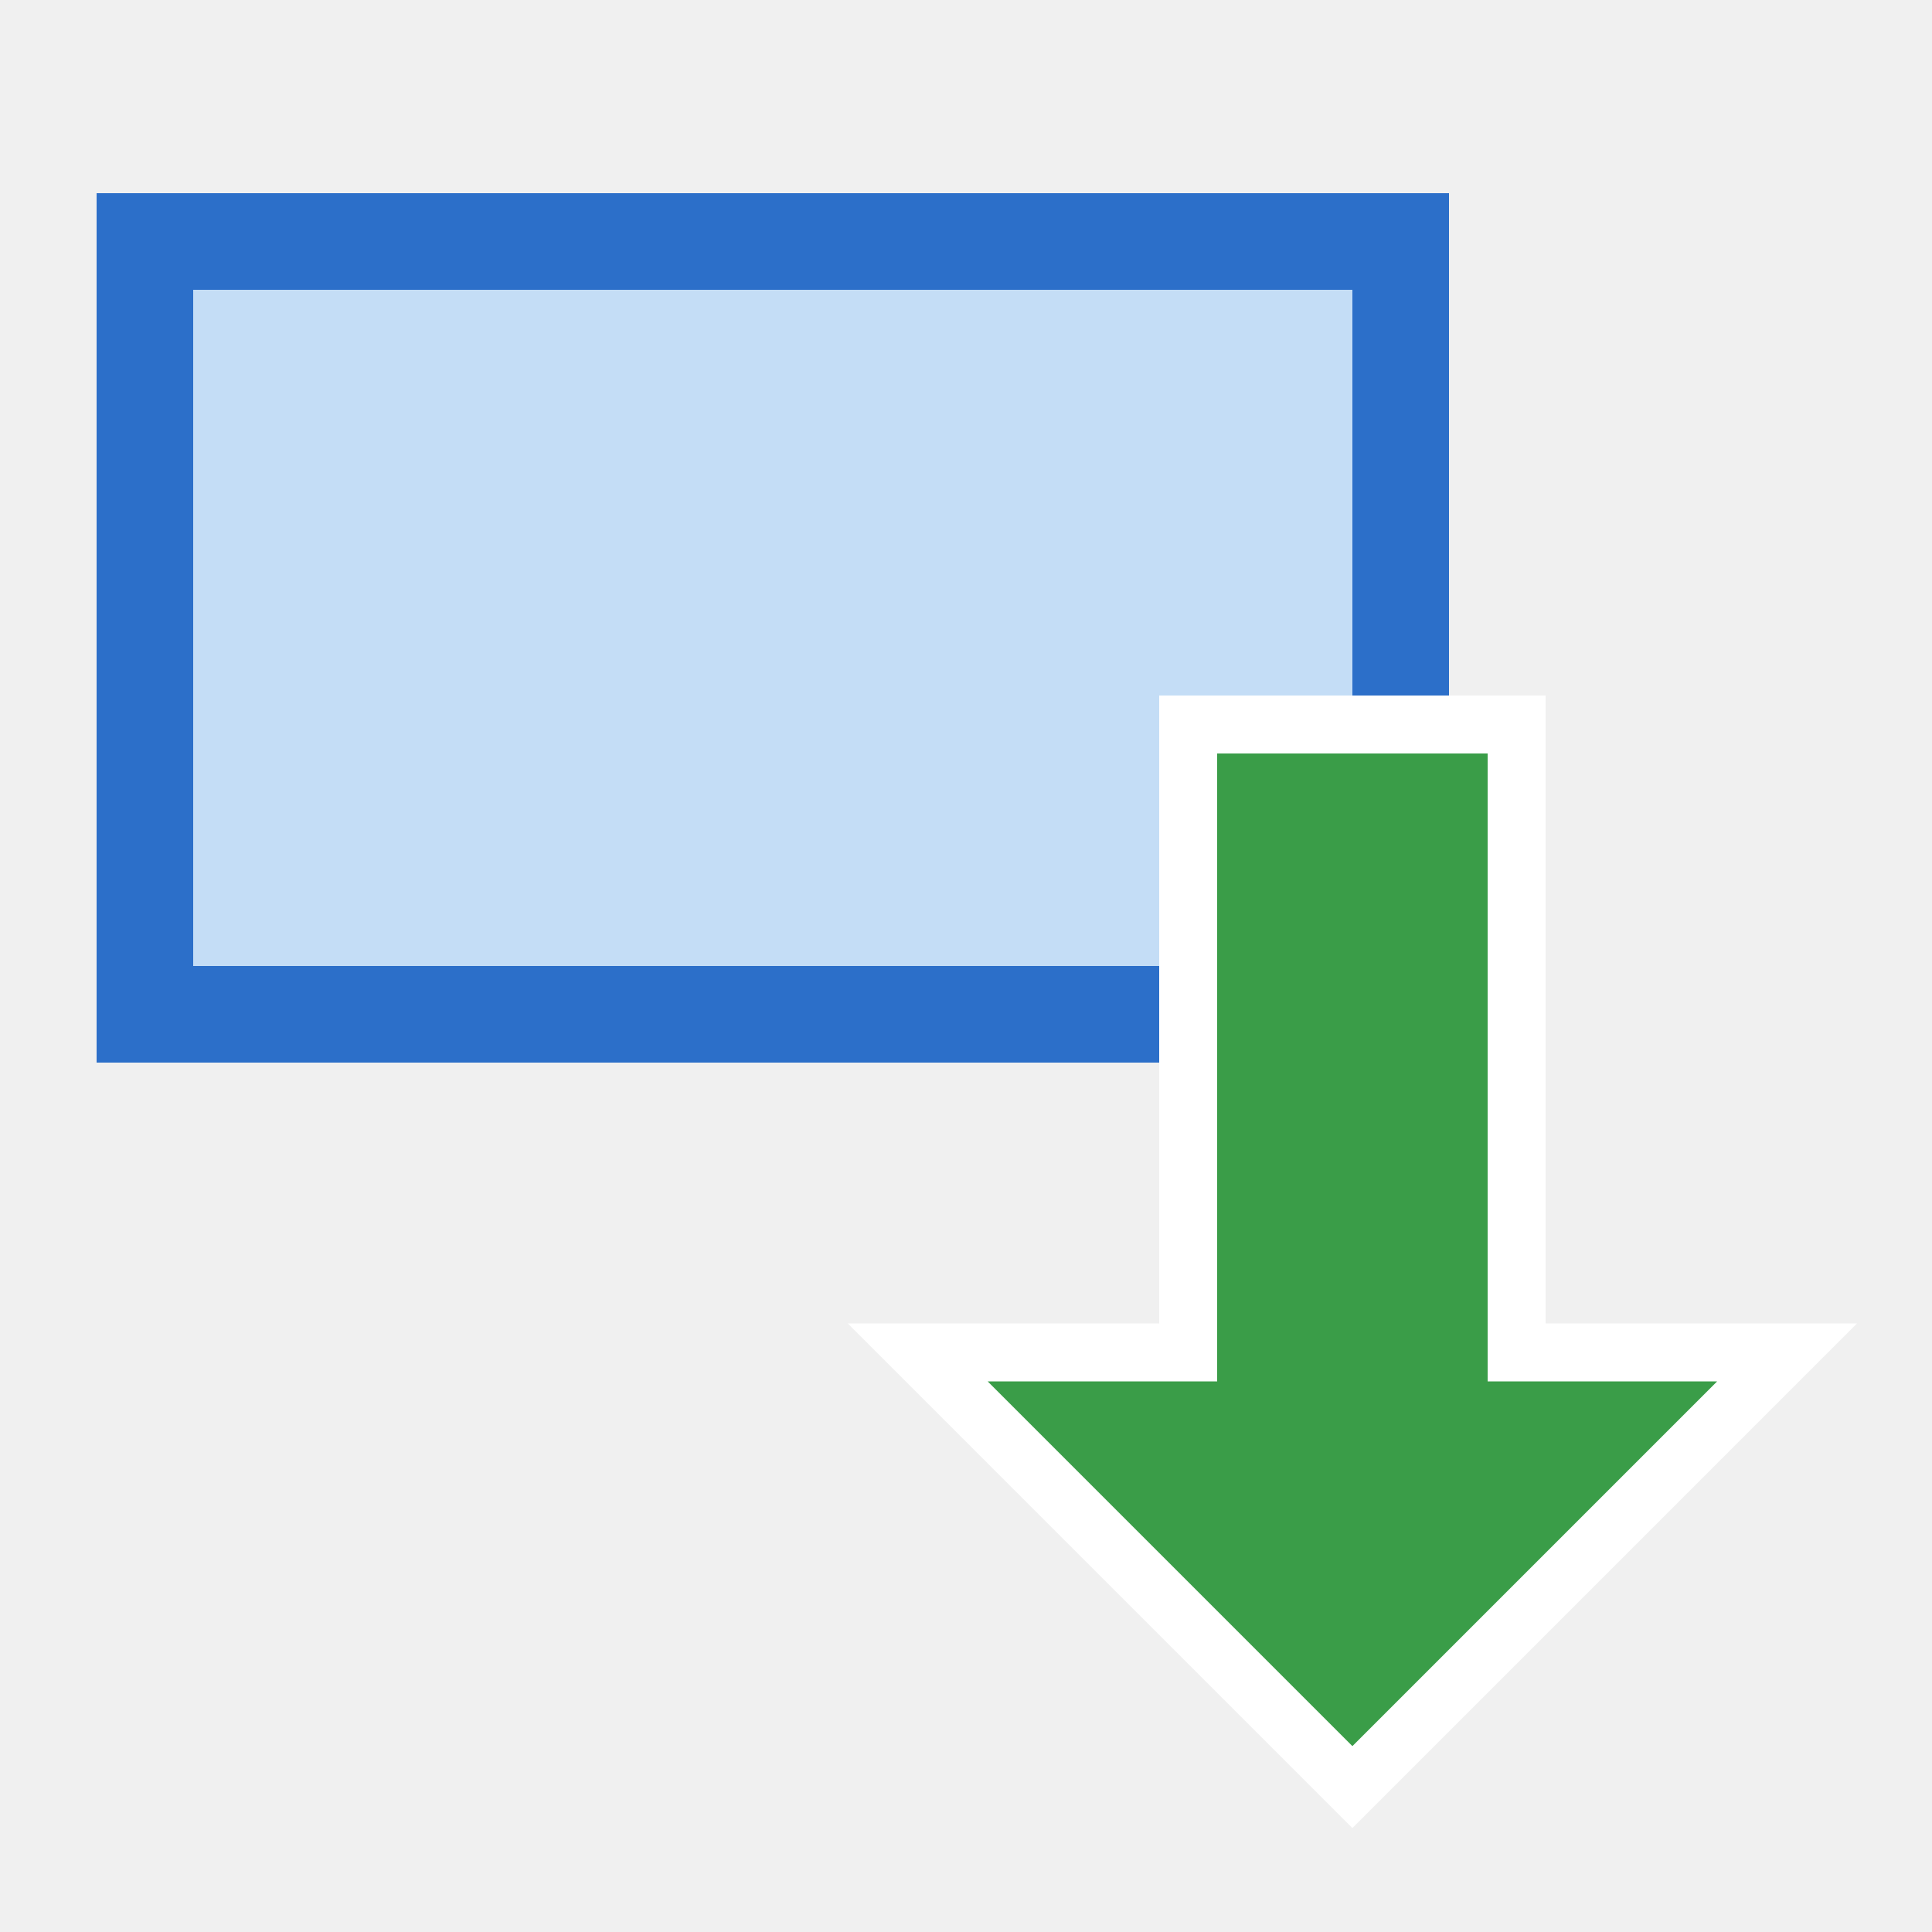
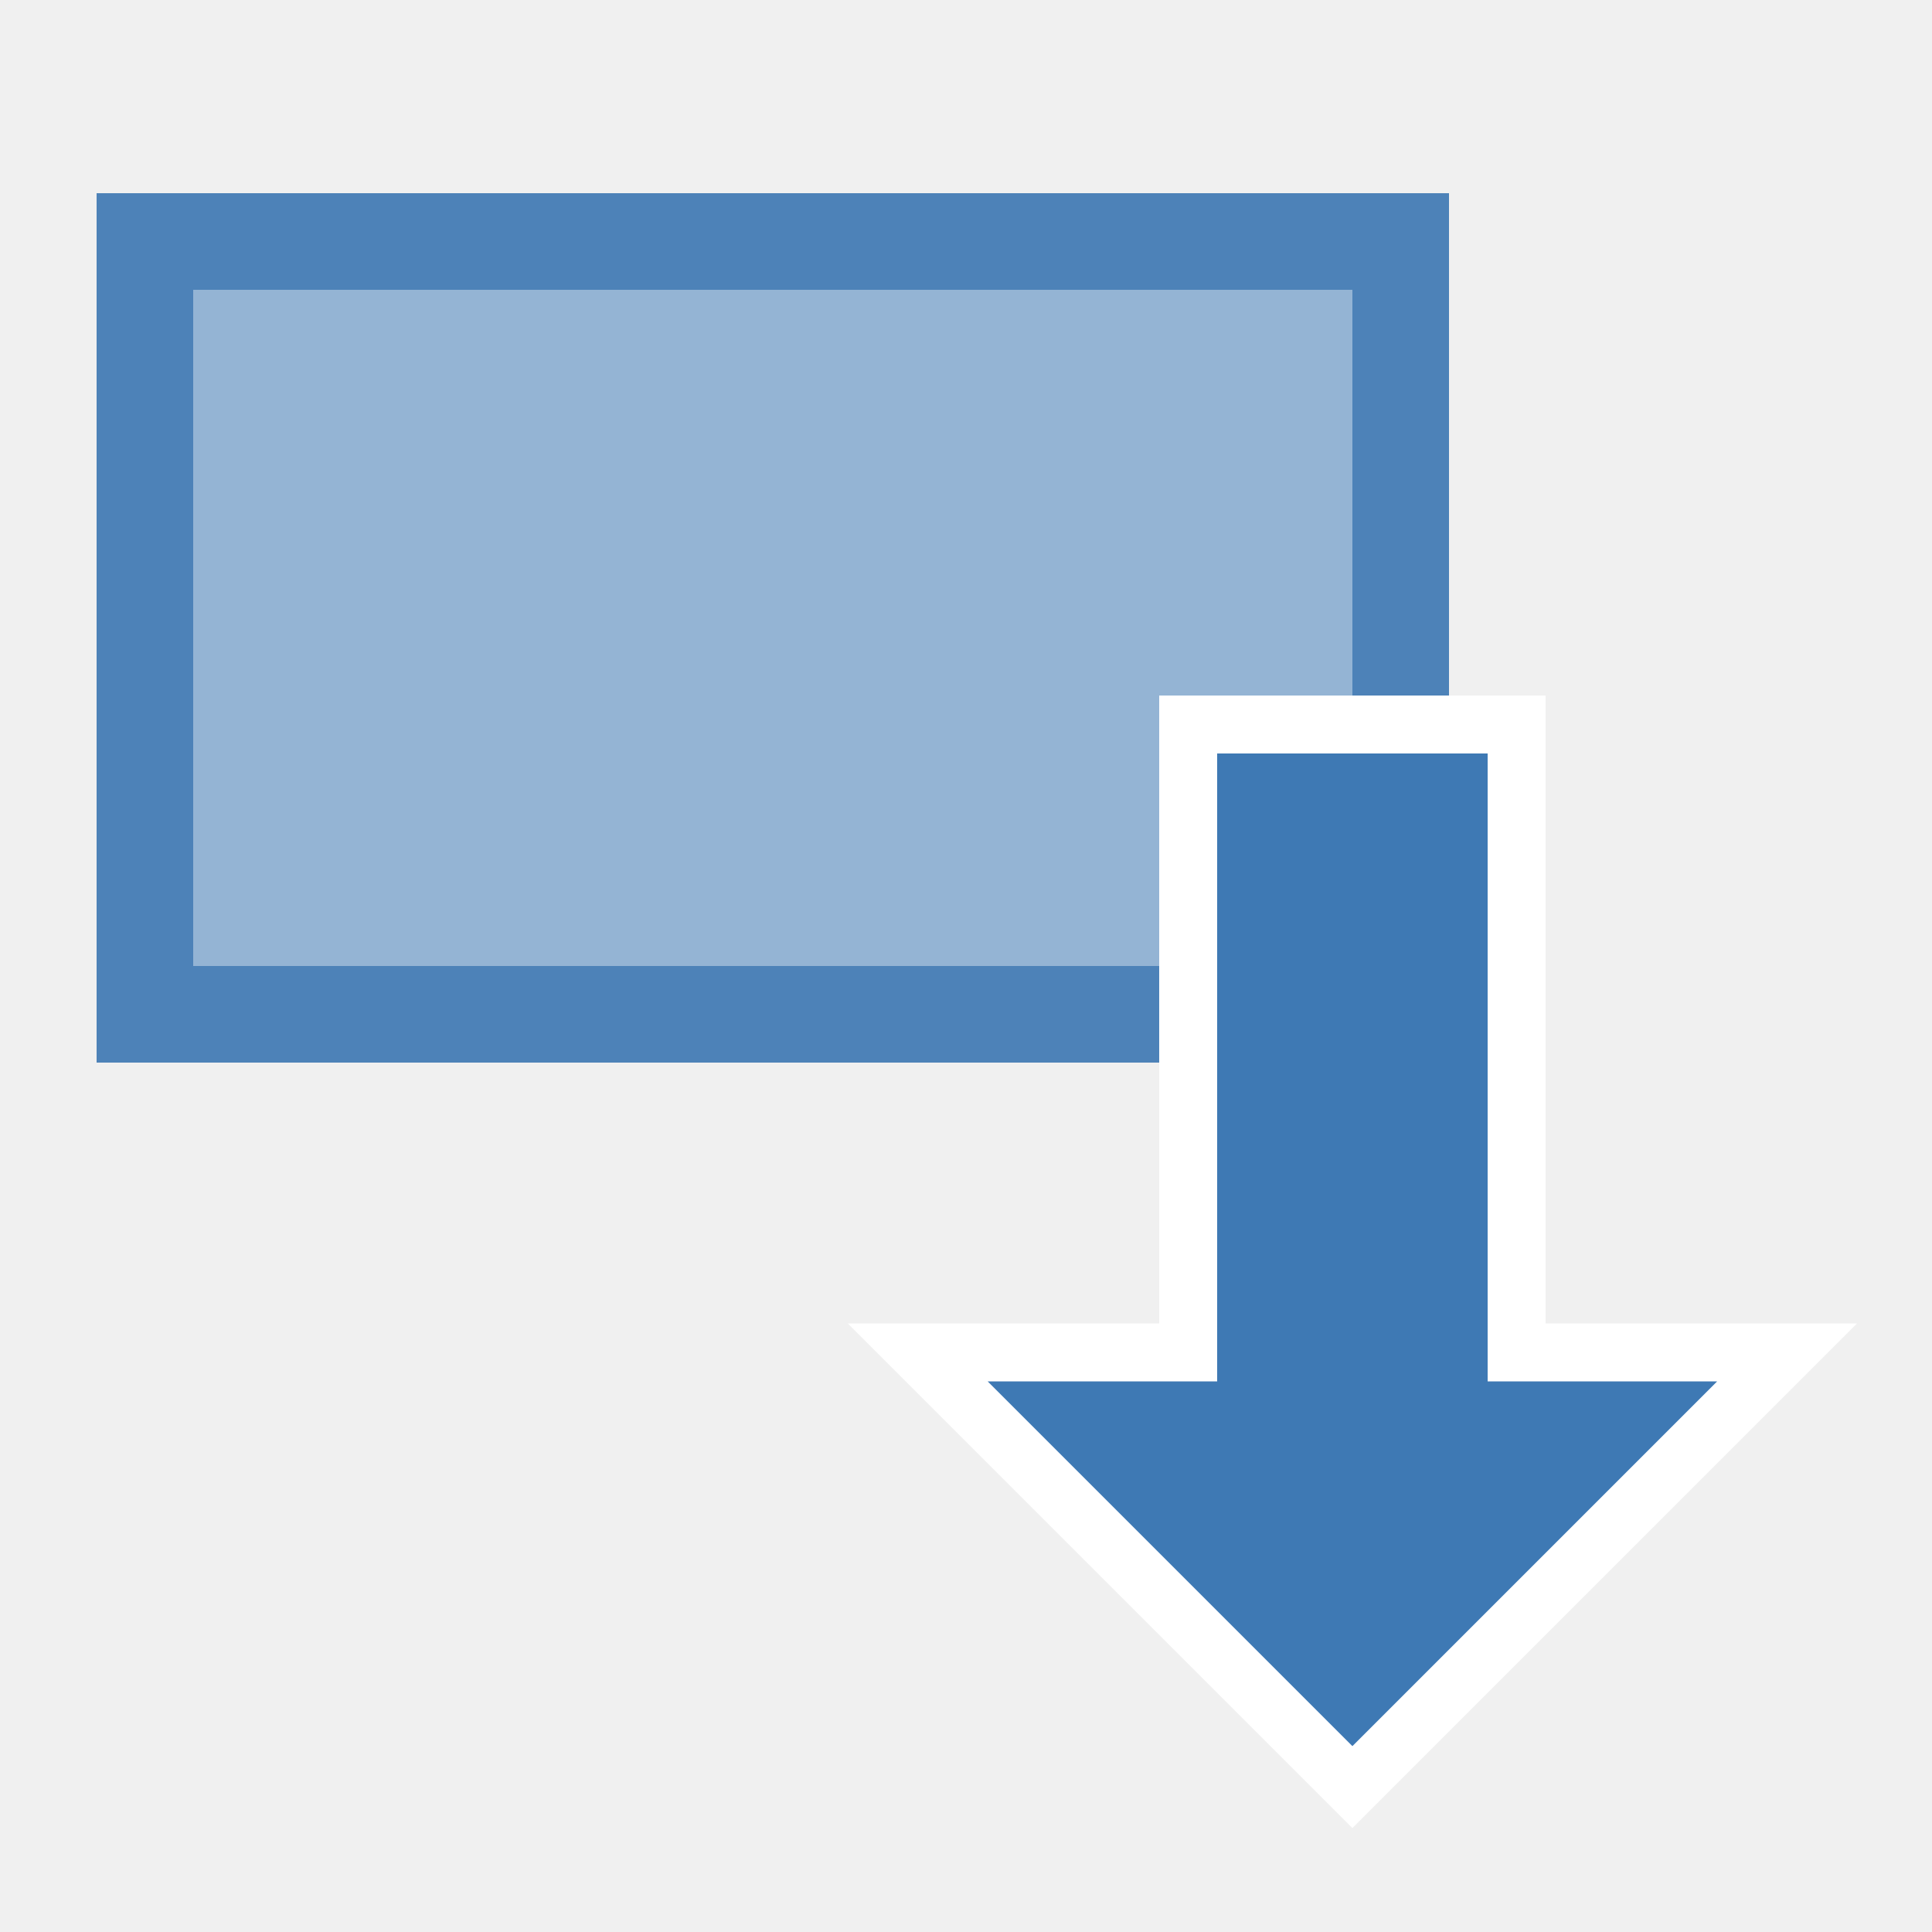
<svg xmlns="http://www.w3.org/2000/svg" width="20" height="20" viewBox="0 0 20 20">
-   <rect x="1.5" y="2.5" width="13" height="8" fill="#c4ddf6" stroke="#2c6fc9" />
-   <path fill="#3a9d48" stroke="#ffffff" stroke-width=".6" d="M14 18.5l4.5-4.5h-2.8v-6.5h-3.4v6.5h-2.8z" />
+   <rect x="1.5" y="2.5" width="13" height="8" fill="#94b4d4" stroke="#4d82b8" />
+   <path fill="#3e79b4" stroke="#ffffff" stroke-width=".6" d="M14 18.5l4.5-4.5h-2.8v-6.5h-3.4v6.5h-2.8z" />
</svg>
